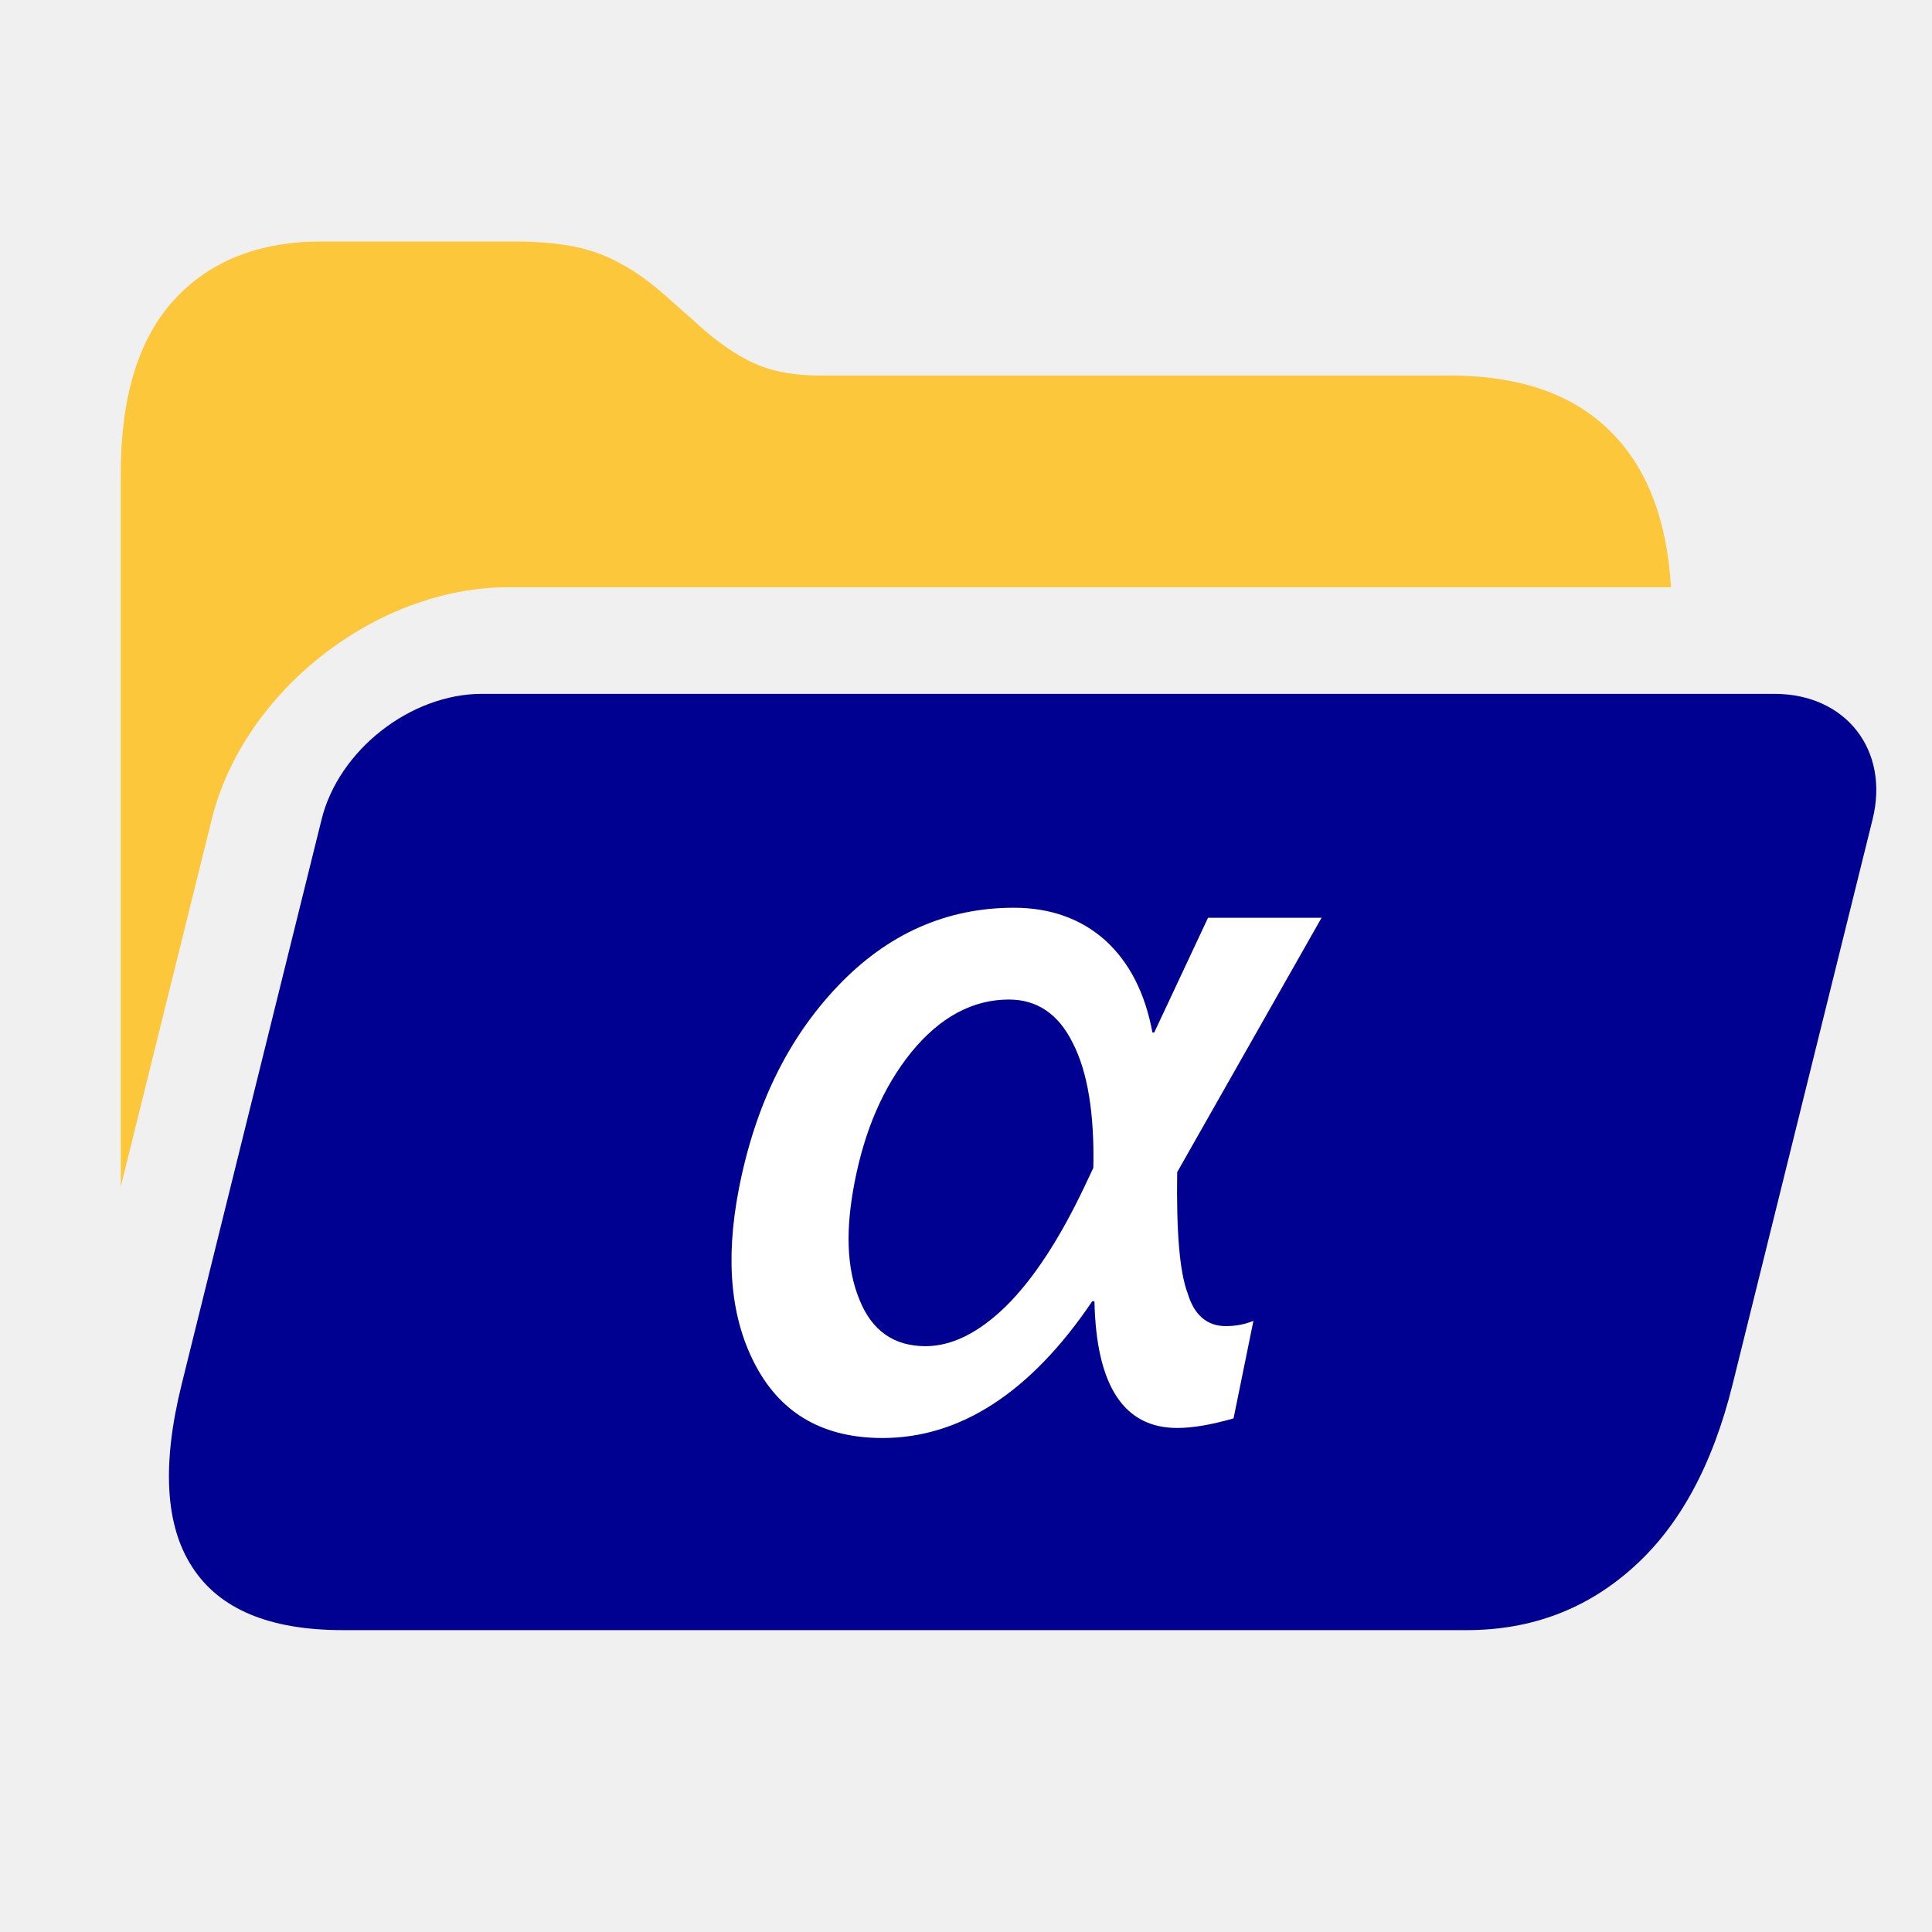
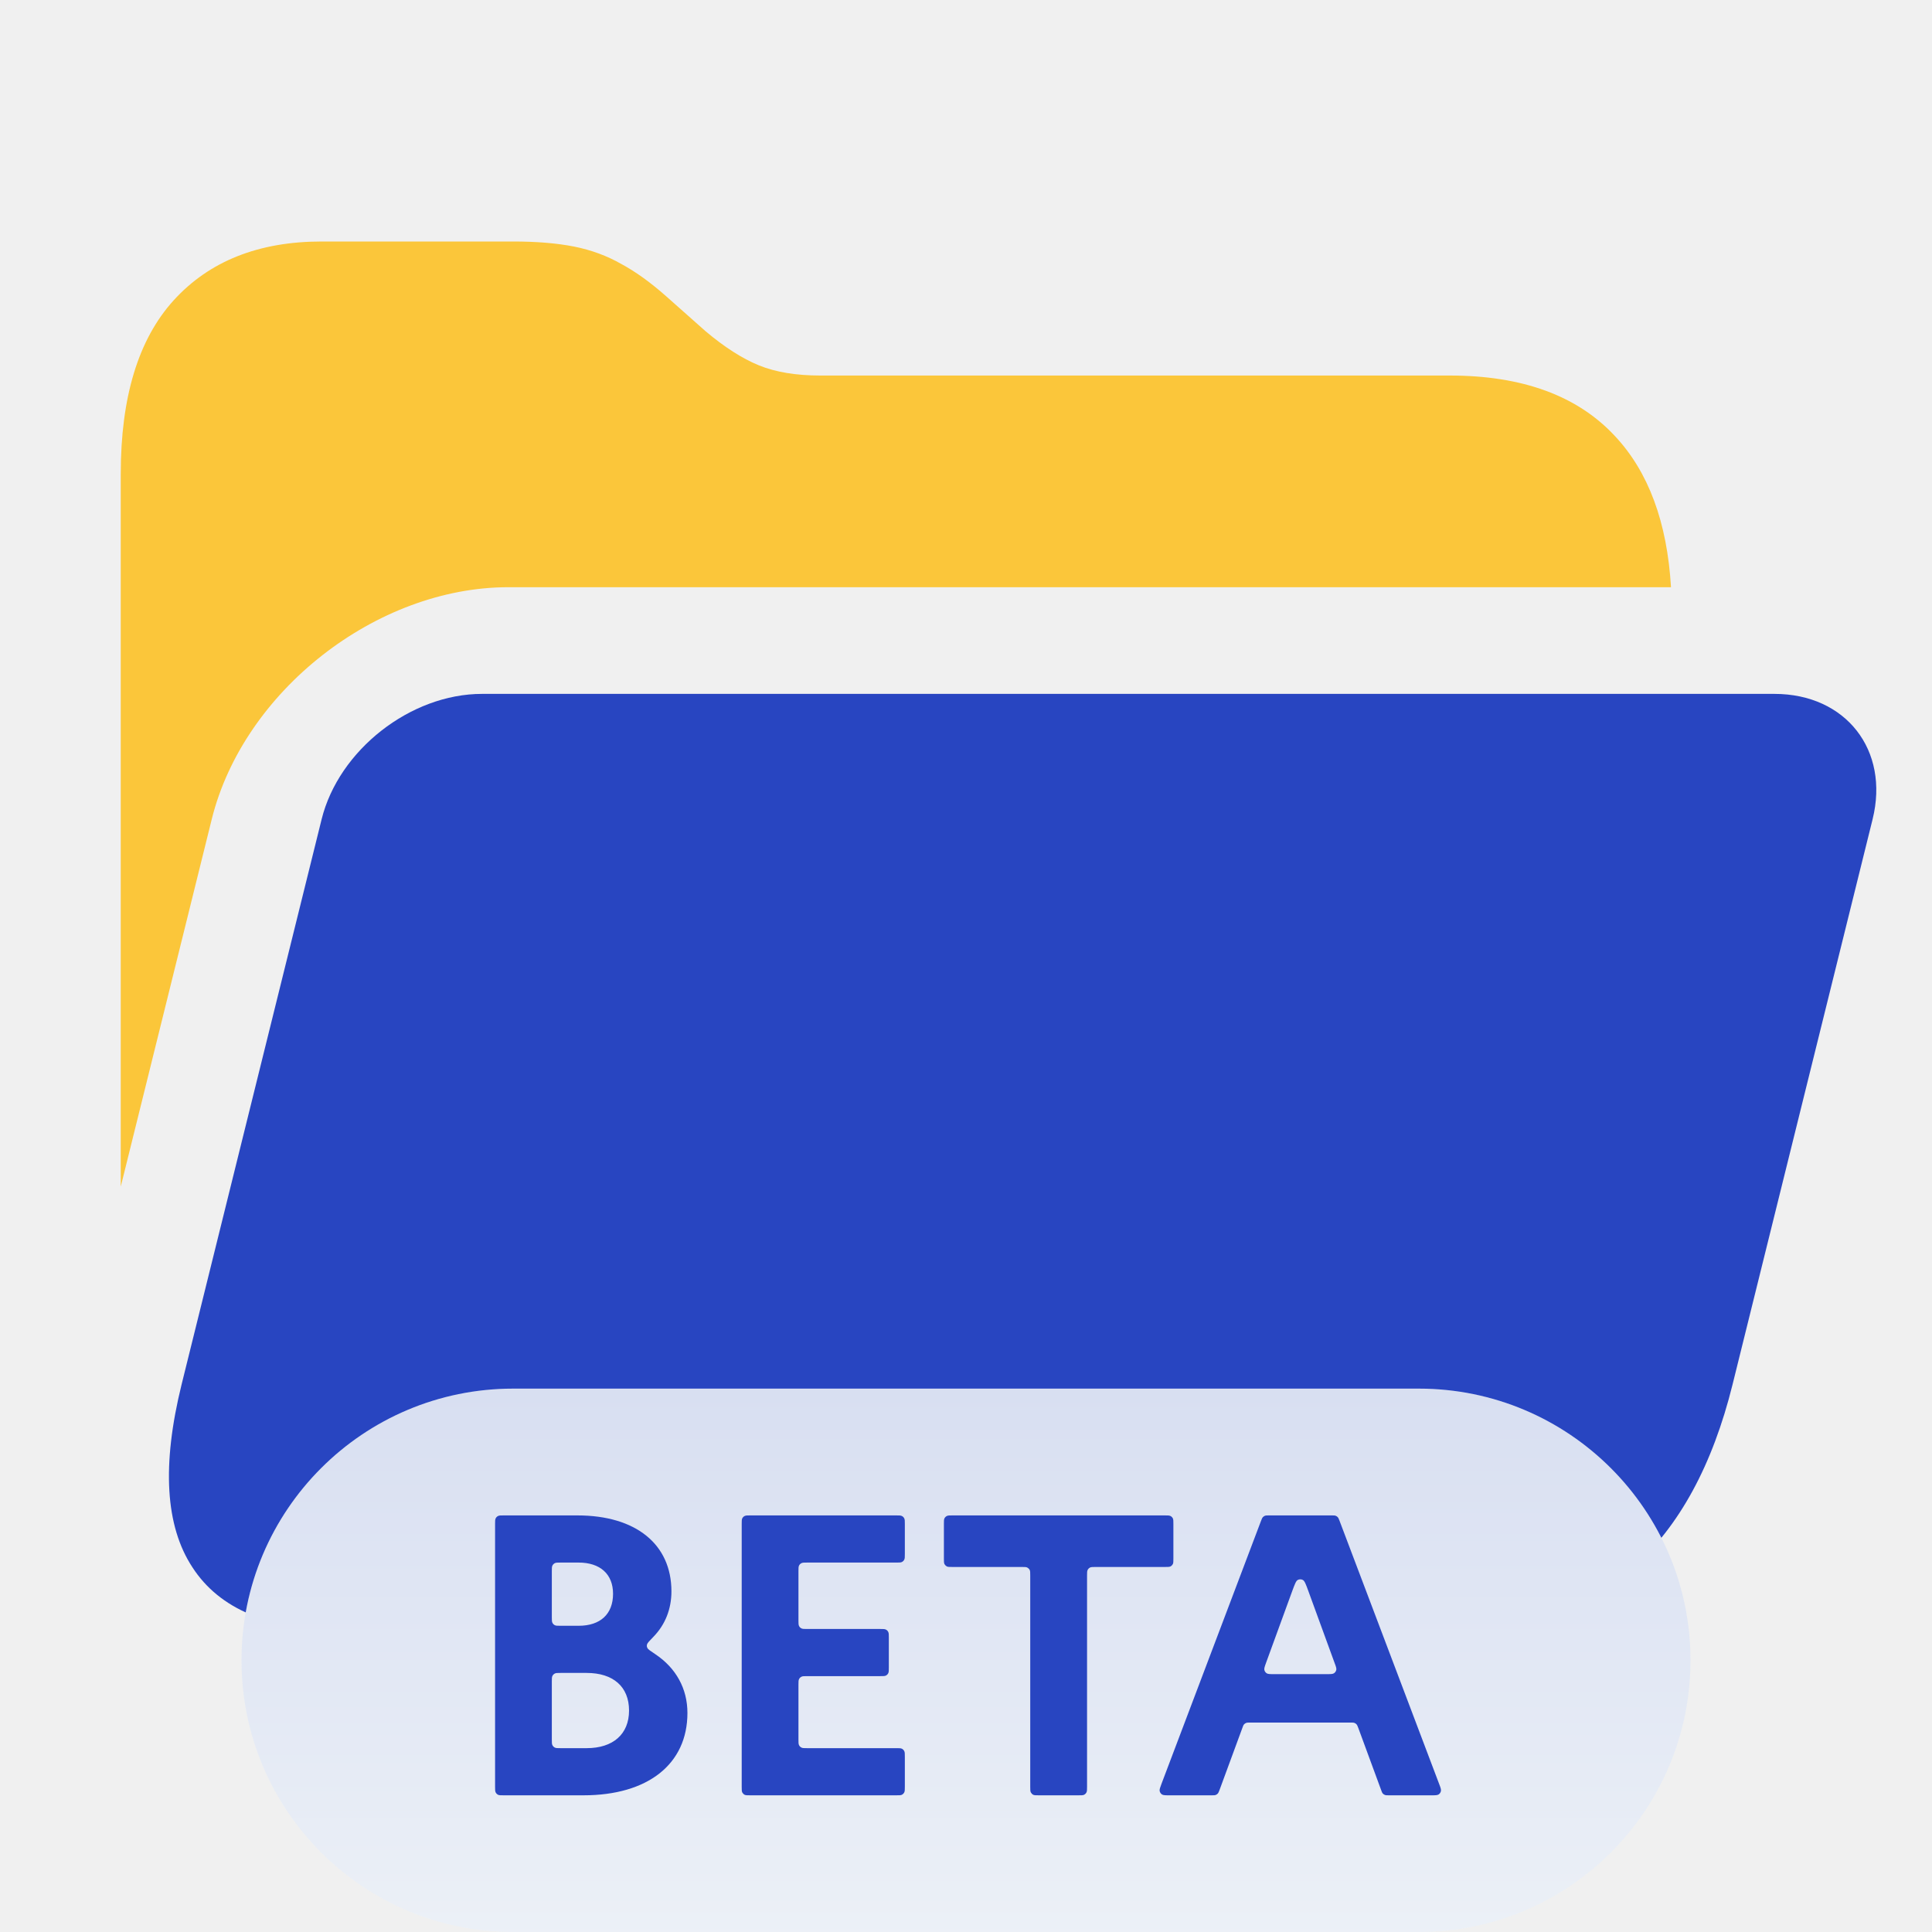
- <svg xmlns="http://www.w3.org/2000/svg" width="64" height="64" viewBox="0 0 64 64" fill="none">
-   <path d="M55.353 19.453H16.839C12.465 19.453 8.066 22.895 7.014 27.141L4 39.309V15.698C4 13.156 4.583 11.242 5.748 9.955C6.929 8.652 8.565 8 10.658 8H17.001C17.778 8 18.451 8.056 19.019 8.169C19.587 8.282 20.11 8.475 20.588 8.748C21.066 9.005 21.567 9.367 22.09 9.834L23.367 10.968C23.995 11.499 24.585 11.877 25.138 12.102C25.691 12.327 26.371 12.44 27.178 12.44H48.025C50.431 12.44 52.254 13.108 53.495 14.443C54.607 15.626 55.227 17.296 55.353 19.453Z" fill="#FCC73B" />
-   <path d="M11.353 54C8.932 54 7.273 53.307 6.376 51.922C5.475 50.553 5.355 48.532 6.017 45.861L10.654 27.141C11.223 24.846 13.601 22.985 15.965 22.985H58.78C61.144 22.985 62.6 24.846 62.032 27.141L57.394 45.861C56.733 48.532 55.634 50.553 54.1 51.922C52.561 53.307 50.723 54 48.586 54H11.353Z" fill="#000091" />
-   <path d="M40.863 46.986C40.147 47.192 39.523 47.303 38.995 47.303C37.232 47.303 36.313 45.909 36.255 43.106H36.182C34.139 46.131 31.805 47.636 29.234 47.636C27.309 47.636 25.917 46.859 25.062 45.291C24.206 43.723 24.015 41.759 24.476 39.383C25.015 36.612 26.107 34.394 27.75 32.668C29.393 30.941 31.34 30.07 33.588 30.07C34.793 30.07 35.809 30.435 36.611 31.147C37.41 31.876 37.932 32.89 38.176 34.204H38.235L40.017 30.403H43.778L38.996 38.829C38.967 40.793 39.073 42.139 39.346 42.852C39.56 43.565 39.988 43.929 40.605 43.929C40.958 43.929 41.249 43.866 41.521 43.755L40.863 46.986ZM36.218 38.687C36.257 36.897 36.029 35.503 35.538 34.553C35.064 33.587 34.349 33.111 33.423 33.111C32.218 33.111 31.135 33.697 30.19 34.854C29.243 36.026 28.639 37.467 28.31 39.162C28.008 40.714 28.038 41.997 28.466 43.042C28.88 44.088 29.619 44.594 30.662 44.594C31.544 44.594 32.441 44.135 33.33 43.264C34.24 42.361 35.098 41.047 35.919 39.32L36.218 38.687Z" fill="white" />
+ <svg xmlns="http://www.w3.org/2000/svg" width="32" height="32" viewBox="0 0 32 32" fill="none">
+   <path d="M27.677 9.726H8.42C6.232 9.726 4.033 11.447 3.507 13.57L2 19.654V7.849C2 6.578 2.291 5.621 2.874 4.977C3.465 4.326 4.283 4 5.329 4H8.501C8.889 4 9.225 4.028 9.509 4.084C9.793 4.141 10.055 4.237 10.294 4.374C10.533 4.503 10.783 4.684 11.045 4.917L11.684 5.484C11.998 5.749 12.293 5.938 12.569 6.051C12.846 6.164 13.186 6.22 13.589 6.22H24.012C25.215 6.22 26.127 6.554 26.747 7.221C27.303 7.813 27.613 8.648 27.677 9.726Z" fill="#FBC63A" />
+   <path d="M5.677 27C4.466 27 3.637 26.654 3.188 25.961C2.737 25.276 2.678 24.266 3.008 22.93L5.327 13.57C5.611 12.423 6.8 11.493 7.983 11.493H29.39C30.572 11.493 31.3 12.423 31.016 13.57L28.697 22.93C28.366 24.266 27.817 25.276 27.05 25.961C26.28 26.654 25.361 27 24.293 27H5.677Z" fill="#2845C1" />
+   <rect x="4" y="23" width="24" height="9" rx="4.5" fill="#ECF1F7" />
+   <rect x="4" y="23" width="24" height="9" rx="4.5" fill="url(#paint0_linear_1156_814)" fill-opacity="0.1" />
+   <path d="M8.342 29.736C8.293 29.736 8.268 29.736 8.249 29.727C8.232 29.718 8.218 29.704 8.21 29.688C8.2 29.669 8.2 29.644 8.2 29.594V25.242C8.2 25.193 8.2 25.168 8.21 25.149C8.218 25.132 8.232 25.118 8.249 25.11C8.268 25.1 8.293 25.1 8.342 25.1H9.564C10.531 25.1 11.121 25.577 11.121 26.358C11.121 26.648 11.02 26.906 10.826 27.107C10.757 27.178 10.723 27.213 10.717 27.236C10.711 27.262 10.712 27.274 10.724 27.297C10.734 27.319 10.774 27.345 10.853 27.398C11.198 27.628 11.386 27.97 11.386 28.372C11.386 29.22 10.73 29.736 9.664 29.736H8.342ZM9.584 25.881H9.283C9.233 25.881 9.208 25.881 9.189 25.891C9.172 25.9 9.159 25.913 9.15 25.93C9.14 25.949 9.14 25.974 9.14 26.024V26.785C9.14 26.835 9.14 26.86 9.15 26.879C9.159 26.896 9.172 26.91 9.189 26.918C9.208 26.928 9.233 26.928 9.283 26.928H9.584C9.942 26.928 10.154 26.736 10.154 26.398C10.154 26.074 9.942 25.881 9.584 25.881ZM9.717 27.709H9.283C9.233 27.709 9.208 27.709 9.189 27.719C9.172 27.728 9.159 27.741 9.15 27.758C9.14 27.777 9.14 27.802 9.14 27.852V28.812C9.14 28.862 9.14 28.887 9.15 28.906C9.159 28.923 9.172 28.936 9.189 28.945C9.208 28.955 9.233 28.955 9.283 28.955H9.717C10.154 28.955 10.419 28.723 10.419 28.332C10.419 27.935 10.154 27.709 9.717 27.709Z" fill="#2845C1" />
+   <path d="M12.427 29.736C12.377 29.736 12.352 29.736 12.333 29.727C12.316 29.718 12.303 29.704 12.294 29.688C12.285 29.669 12.285 29.644 12.285 29.594V25.242C12.285 25.193 12.285 25.168 12.294 25.149C12.303 25.132 12.316 25.118 12.333 25.11C12.352 25.1 12.377 25.1 12.427 25.1H14.844C14.894 25.1 14.919 25.1 14.938 25.11C14.955 25.118 14.969 25.132 14.977 25.149C14.987 25.168 14.987 25.193 14.987 25.242V25.739C14.987 25.789 14.987 25.814 14.977 25.833C14.969 25.85 14.955 25.863 14.938 25.872C14.919 25.881 14.894 25.881 14.844 25.881H13.368C13.318 25.881 13.293 25.881 13.274 25.891C13.257 25.9 13.243 25.913 13.235 25.93C13.225 25.949 13.225 25.974 13.225 26.024V26.838C13.225 26.888 13.225 26.913 13.235 26.932C13.243 26.949 13.257 26.963 13.274 26.971C13.293 26.981 13.318 26.981 13.368 26.981H14.579C14.629 26.981 14.654 26.981 14.673 26.991C14.69 26.999 14.704 27.013 14.712 27.03C14.722 27.049 14.722 27.074 14.722 27.123V27.62C14.722 27.67 14.722 27.695 14.712 27.714C14.704 27.731 14.69 27.744 14.673 27.753C14.654 27.762 14.629 27.762 14.579 27.762H13.368C13.318 27.762 13.293 27.762 13.274 27.772C13.257 27.781 13.243 27.794 13.235 27.811C13.225 27.83 13.225 27.855 13.225 27.905V28.812C13.225 28.862 13.225 28.887 13.235 28.906C13.243 28.923 13.257 28.936 13.274 28.945C13.293 28.955 13.318 28.955 13.368 28.955H14.844C14.894 28.955 14.919 28.955 14.938 28.964C14.955 28.973 14.969 28.987 14.977 29.003C14.987 29.022 14.987 29.047 14.987 29.097V29.594C14.987 29.644 14.987 29.669 14.977 29.688C14.969 29.704 14.955 29.718 14.938 29.727C14.919 29.736 14.894 29.736 14.844 29.736H12.427Z" fill="#2845C1" />
+   <path d="M15.776 25.954C15.726 25.954 15.701 25.954 15.682 25.945C15.666 25.936 15.652 25.922 15.643 25.906C15.634 25.887 15.634 25.862 15.634 25.812V25.242C15.634 25.193 15.634 25.168 15.643 25.149C15.652 25.132 15.666 25.118 15.682 25.11C15.701 25.1 15.726 25.1 15.776 25.1H19.293C19.343 25.1 19.368 25.1 19.387 25.11C19.404 25.118 19.417 25.132 19.426 25.149C19.435 25.168 19.435 25.193 19.435 25.242V25.812C19.435 25.862 19.435 25.887 19.426 25.906C19.417 25.922 19.404 25.936 19.387 25.945C19.368 25.954 19.343 25.954 19.293 25.954H18.147C18.097 25.954 18.073 25.954 18.053 25.964C18.037 25.973 18.023 25.986 18.015 26.003C18.005 26.022 18.005 26.047 18.005 26.097V29.594C18.005 29.644 18.005 29.669 17.995 29.688C17.987 29.704 17.973 29.718 17.956 29.727C17.937 29.736 17.912 29.736 17.862 29.736H17.207C17.157 29.736 17.132 29.736 17.113 29.727C17.096 29.718 17.083 29.704 17.074 29.688C17.064 29.669 17.064 29.644 17.064 29.594V26.097C17.064 26.047 17.064 26.022 17.055 26.003C17.046 25.986 17.032 25.973 17.016 25.964C16.997 25.954 16.972 25.954 16.922 25.954H15.776Z" fill="#2845C1" />
+   <path d="M19.372 29.736C19.303 29.736 19.268 29.736 19.246 29.722C19.227 29.709 19.213 29.689 19.208 29.666C19.202 29.64 19.215 29.608 19.239 29.543L20.886 25.192C20.899 25.159 20.905 25.142 20.916 25.13C20.926 25.119 20.938 25.111 20.951 25.106C20.966 25.1 20.984 25.1 21.02 25.1H22.055C22.09 25.1 22.108 25.1 22.123 25.106C22.137 25.111 22.149 25.119 22.158 25.13C22.169 25.142 22.175 25.159 22.188 25.192L23.835 29.543C23.86 29.608 23.872 29.64 23.866 29.666C23.861 29.689 23.848 29.709 23.828 29.722C23.806 29.736 23.771 29.736 23.702 29.736H23.008C22.972 29.736 22.954 29.736 22.939 29.73C22.925 29.725 22.913 29.717 22.903 29.706C22.892 29.693 22.886 29.677 22.874 29.643L22.499 28.624C22.486 28.59 22.48 28.574 22.469 28.561C22.46 28.55 22.448 28.542 22.434 28.537C22.419 28.531 22.401 28.531 22.365 28.531H20.709C20.674 28.531 20.656 28.531 20.64 28.537C20.627 28.542 20.615 28.55 20.605 28.561C20.594 28.574 20.588 28.59 20.576 28.624L20.201 29.643C20.188 29.677 20.182 29.693 20.171 29.706C20.162 29.717 20.149 29.725 20.136 29.73C20.121 29.736 20.103 29.736 20.067 29.736H19.372ZM20.971 27.538C20.948 27.602 20.936 27.635 20.942 27.66C20.947 27.683 20.961 27.702 20.98 27.715C21.002 27.729 21.037 27.729 21.105 27.729H21.969C22.038 27.729 22.072 27.729 22.094 27.715C22.114 27.702 22.127 27.683 22.133 27.66C22.139 27.635 22.127 27.602 22.103 27.538L21.671 26.354C21.63 26.241 21.609 26.185 21.579 26.169C21.553 26.155 21.522 26.155 21.495 26.169C21.465 26.185 21.445 26.241 21.403 26.354L20.971 27.538Z" fill="#2845C1" />
+   <defs>
+     <linearGradient id="paint0_linear_1156_814" x1="16" y1="23" x2="16" y2="32" gradientUnits="userSpaceOnUse">
+       <stop stop-color="#2845C1" />
+       <stop offset="1" stop-color="#ECF1F7" />
+     </linearGradient>
+   </defs>
</svg>
